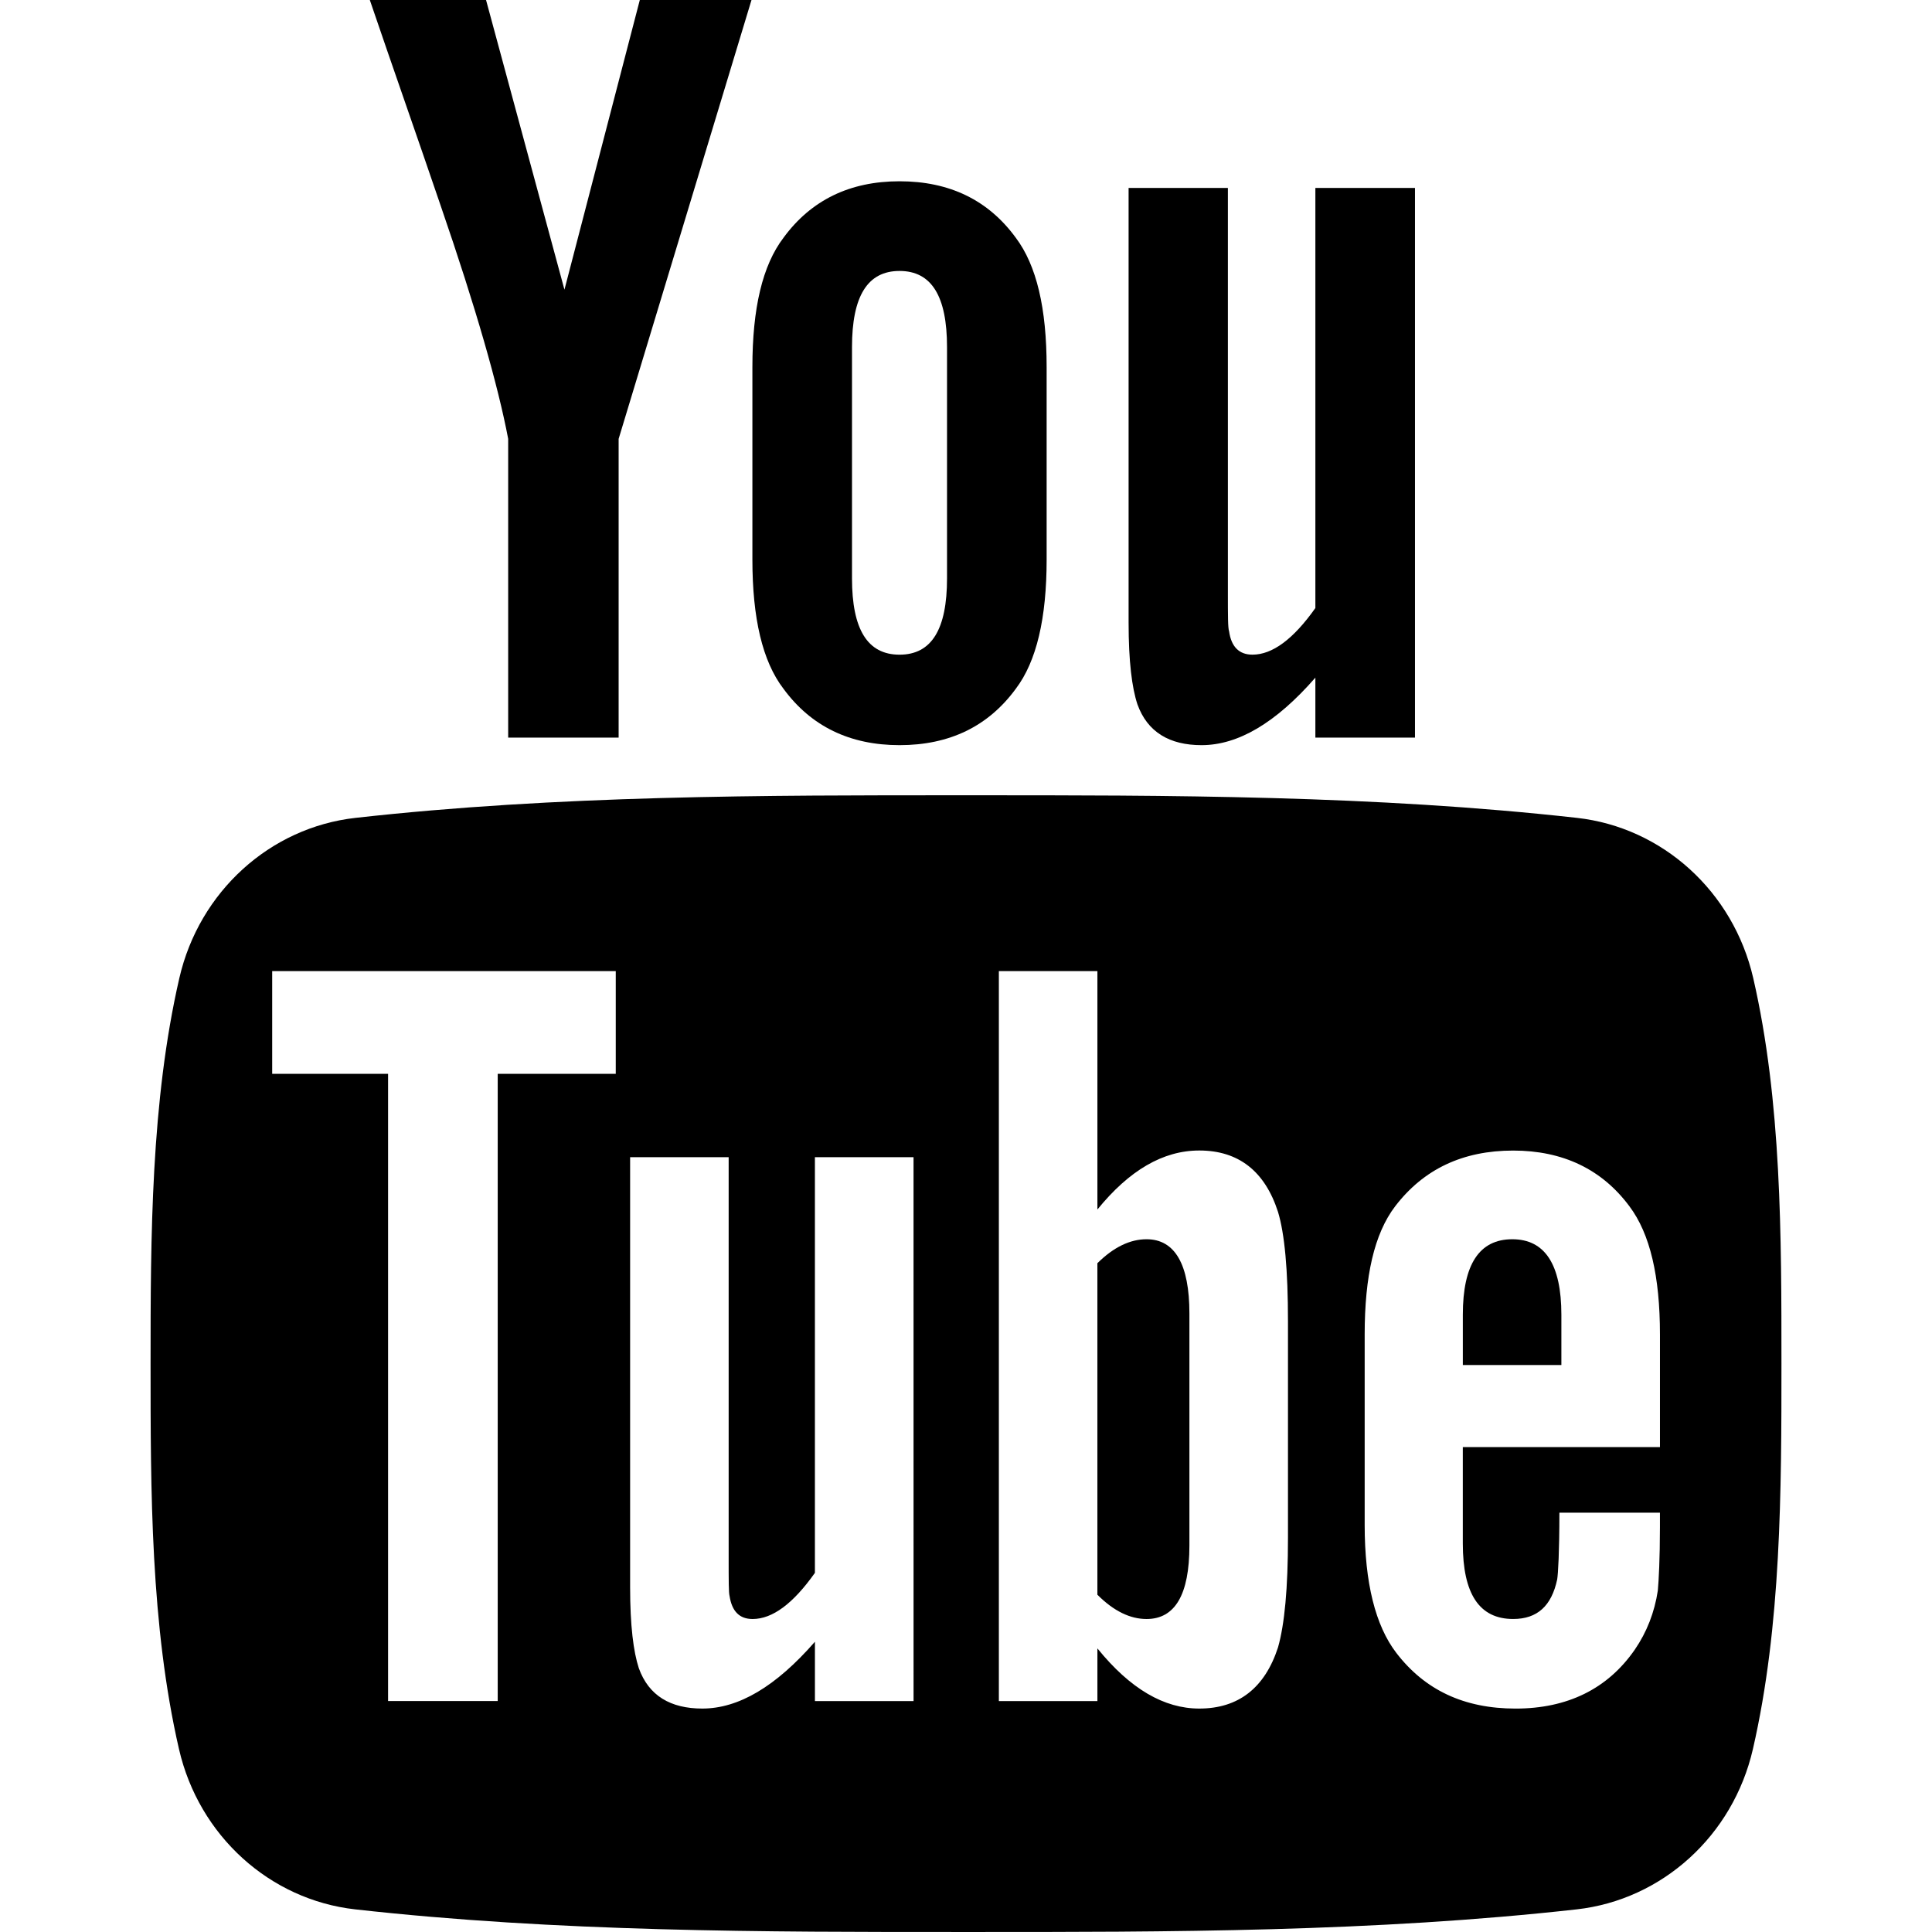
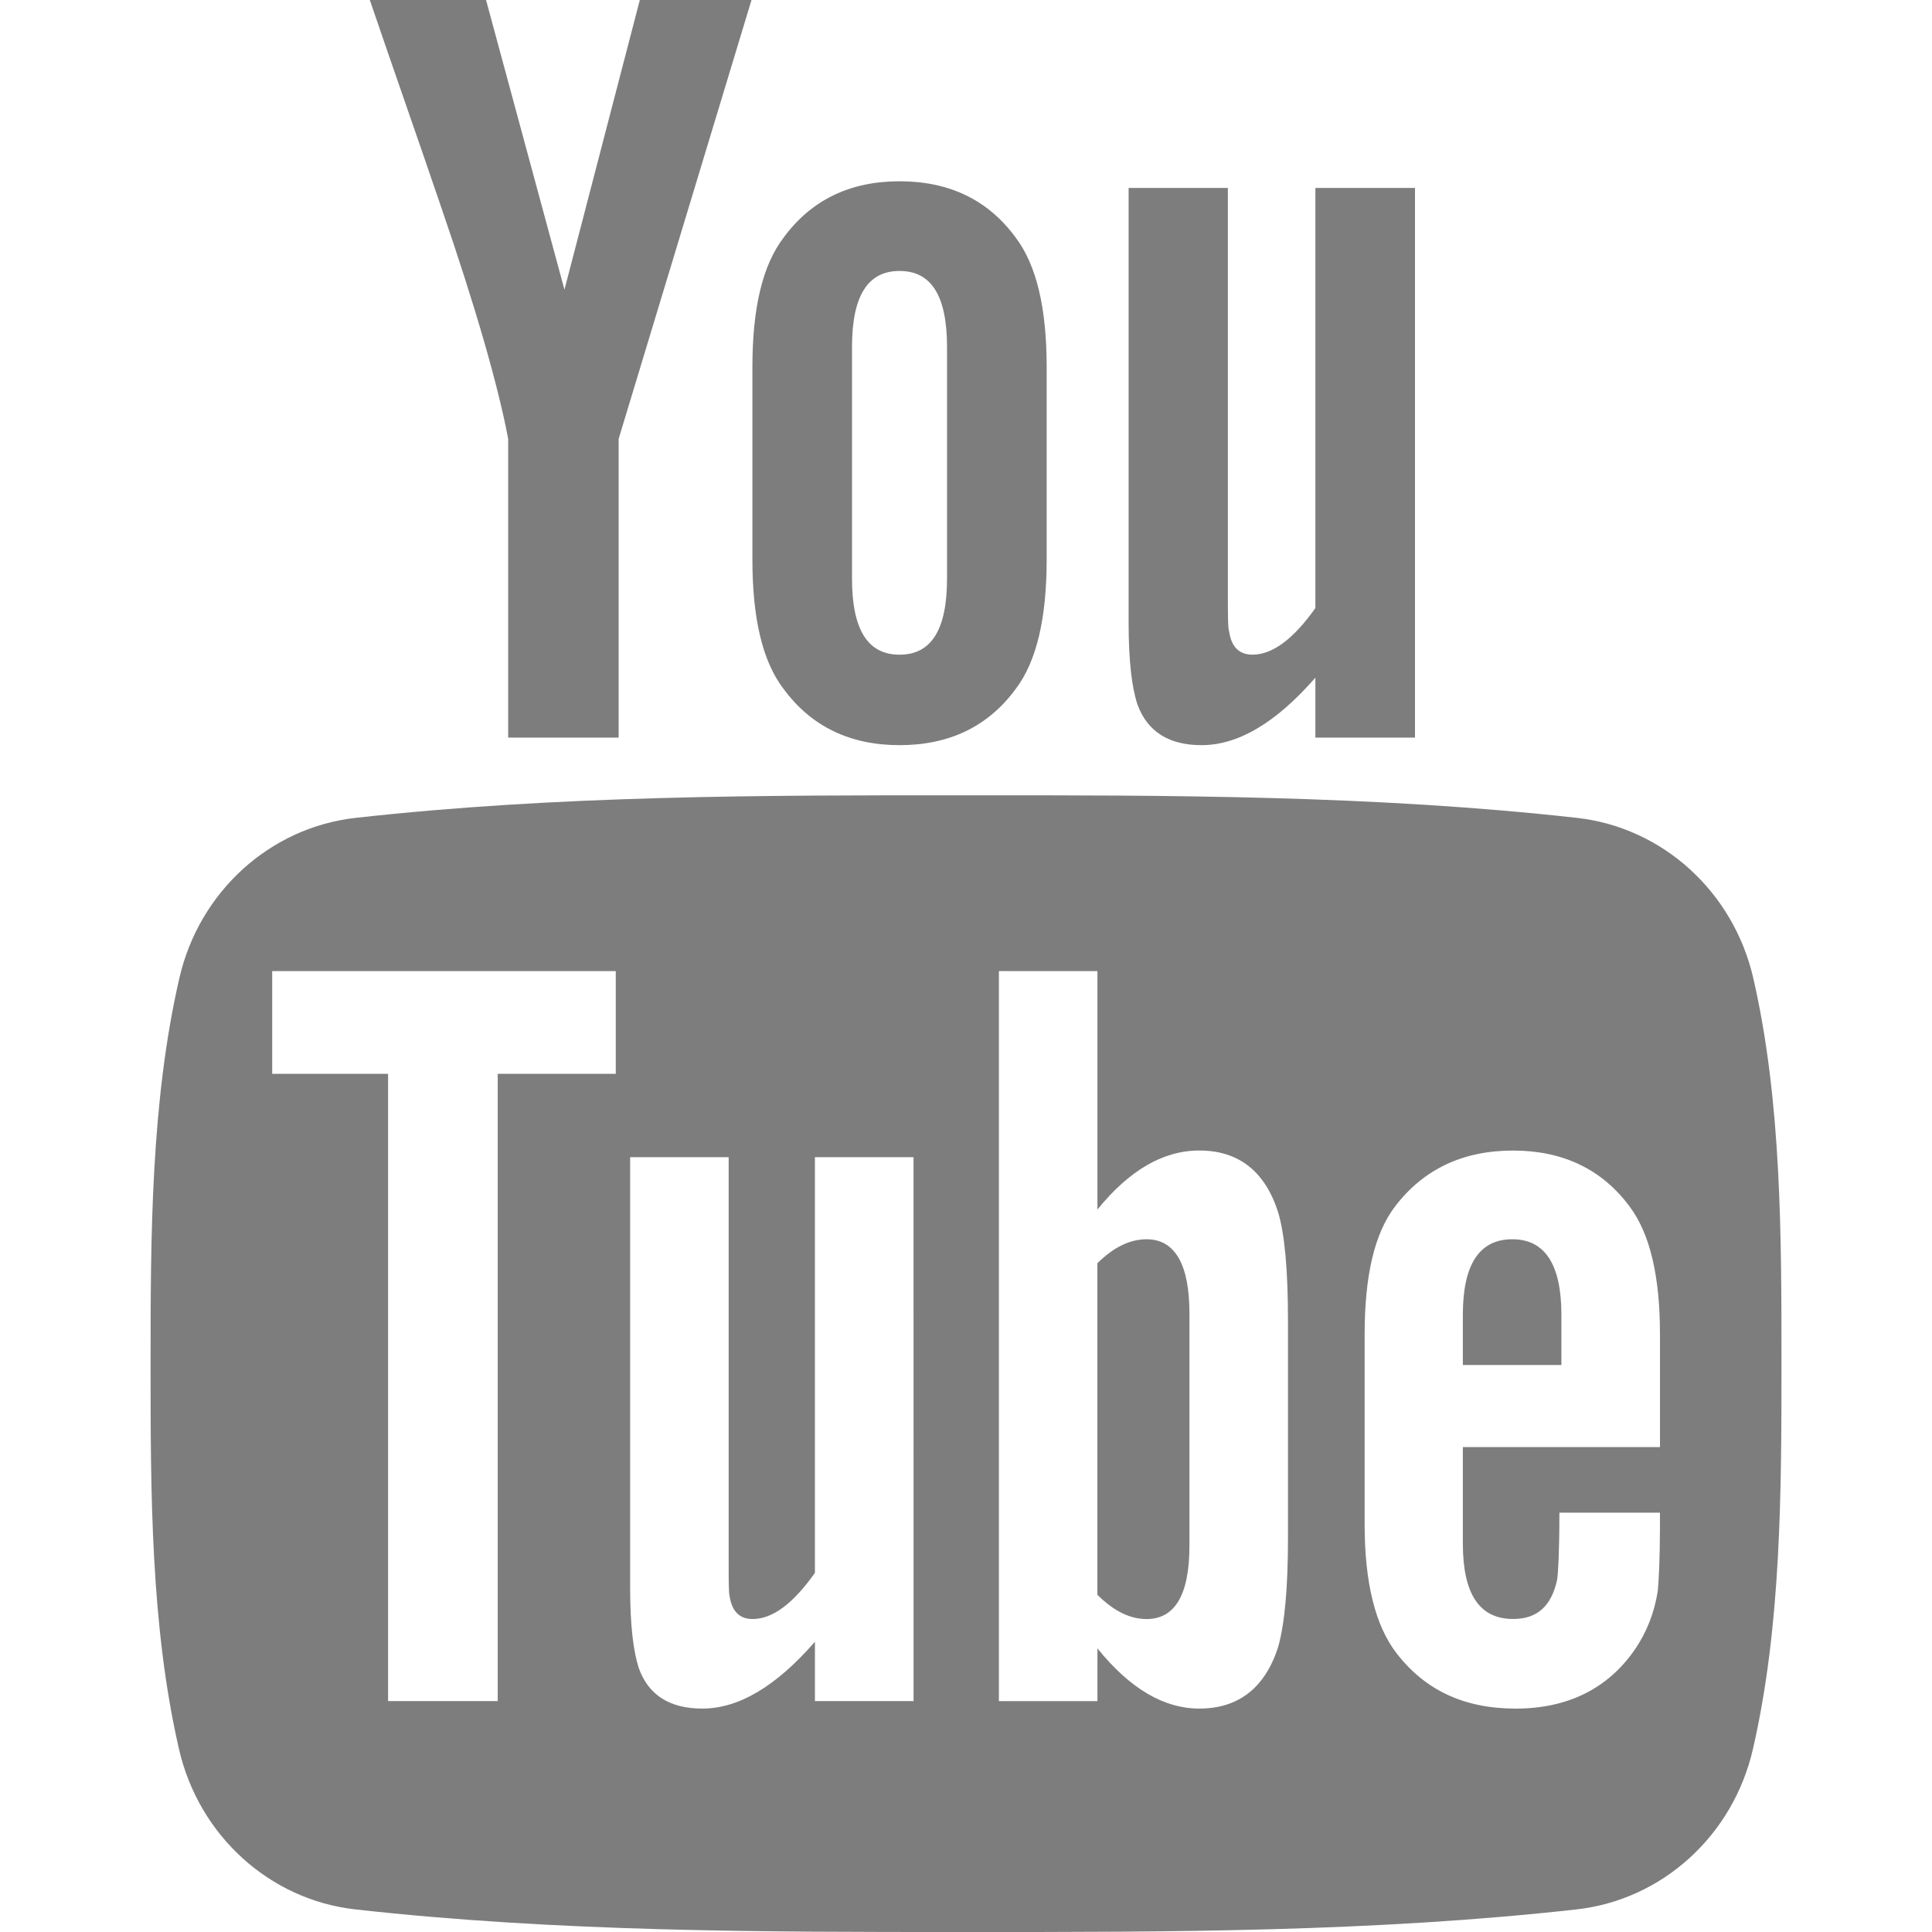
- <svg xmlns="http://www.w3.org/2000/svg" version="1.1" id="Capa_1" x="0px" y="0px" width="90.677px" height="90.677px" viewBox="0 0 90.677 90.677" style="enable-background:new 0 0 90.677 90.677;" xml:space="preserve">
+ <svg xmlns="http://www.w3.org/2000/svg" version="1.1" id="Capa_1" x="0px" y="0px" width="90.676px" height="90.676px" viewBox="0 0 90.676 90.676" enable-background="new 0 0 90.676 90.676" xml:space="preserve">
  <g>
    <g>
-       <path d="M82.287,45.907c-0.937-4.071-4.267-7.074-8.275-7.521c-9.489-1.06-19.098-1.065-28.66-1.06    c-9.566-0.005-19.173,0-28.665,1.06c-4.006,0.448-7.334,3.451-8.27,7.521c-1.334,5.797-1.35,12.125-1.35,18.094    c0,5.969,0,12.296,1.334,18.093c0.936,4.07,4.264,7.073,8.272,7.521c9.49,1.061,19.097,1.065,28.662,1.061    c9.566,0.005,19.171,0,28.664-1.061c4.006-0.448,7.336-3.451,8.272-7.521c1.333-5.797,1.34-12.124,1.34-18.093    C83.61,58.031,83.62,51.704,82.287,45.907z M28.9,50.4h-5.54v29.438h-5.146V50.4h-5.439v-4.822H28.9V50.4z M42.877,79.839h-4.629    v-2.785c-1.839,2.108-3.585,3.136-5.286,3.136c-1.491,0-2.517-0.604-2.98-1.897c-0.252-0.772-0.408-1.994-0.408-3.796V54.311    h4.625v18.795c0,1.084,0,1.647,0.042,1.799c0.111,0.718,0.462,1.082,1.082,1.082c0.928,0,1.898-0.715,2.924-2.166v-19.51h4.629    L42.877,79.839L42.877,79.839z M60.45,72.177c0,2.361-0.159,4.062-0.468,5.144c-0.618,1.899-1.855,2.869-3.695,2.869    c-1.646,0-3.234-0.914-4.781-2.824v2.474h-4.625V45.578h4.625v11.189c1.494-1.839,3.08-2.769,4.781-2.769    c1.84,0,3.078,0.969,3.695,2.88c0.311,1.027,0.468,2.715,0.468,5.132V72.177z M77.907,67.918h-9.251v4.525    c0,2.363,0.773,3.543,2.363,3.543c1.139,0,1.802-0.619,2.066-1.855c0.043-0.251,0.104-1.279,0.104-3.134h4.719v0.675    c0,1.491-0.057,2.518-0.099,2.98c-0.155,1.024-0.519,1.953-1.08,2.771c-1.281,1.854-3.179,2.768-5.595,2.768    c-2.42,0-4.262-0.871-5.599-2.614c-0.981-1.278-1.485-3.29-1.485-6.003v-8.941c0-2.729,0.447-4.725,1.43-6.015    c1.336-1.747,3.177-2.617,5.54-2.617c2.321,0,4.161,0.87,5.457,2.617c0.969,1.29,1.432,3.286,1.432,6.015v5.285H77.907z" />
-       <path d="M70.978,58.163c-1.546,0-2.321,1.181-2.321,3.541v2.362h4.625v-2.362C73.281,59.344,72.508,58.163,70.978,58.163z" />
-       <path d="M53.812,58.163c-0.762,0-1.534,0.36-2.307,1.125v15.559c0.772,0.774,1.545,1.14,2.307,1.14    c1.334,0,2.012-1.14,2.012-3.445V61.646C55.824,59.344,55.146,58.163,53.812,58.163z" />
-       <path d="M56.396,34.973c1.705,0,3.479-1.036,5.34-3.168v2.814h4.675V8.82h-4.675v19.718c-1.036,1.464-2.018,2.188-2.953,2.188    c-0.626,0-0.994-0.37-1.096-1.095c-0.057-0.153-0.057-0.722-0.057-1.817V8.82h-4.66v20.4c0,1.822,0.156,3.055,0.414,3.836    C53.854,34.363,54.891,34.973,56.396,34.973z" />
-       <path d="M23.851,20.598v14.021h5.184V20.598L35.271,0h-5.242l-3.537,13.595L22.812,0h-5.455c1.093,3.209,2.23,6.434,3.323,9.646    C22.343,14.474,23.381,18.114,23.851,20.598z" />
-       <path d="M42.219,34.973c2.342,0,4.162-0.881,5.453-2.641c0.981-1.291,1.451-3.325,1.451-6.067v-9.034    c0-2.758-0.469-4.774-1.451-6.077c-1.291-1.765-3.11-2.646-5.453-2.646c-2.33,0-4.149,0.881-5.443,2.646    c-0.993,1.303-1.463,3.319-1.463,6.077v9.034c0,2.742,0.47,4.776,1.463,6.067C38.069,34.092,39.889,34.973,42.219,34.973z     M39.988,16.294c0-2.387,0.724-3.577,2.231-3.577c1.507,0,2.229,1.189,2.229,3.577v10.852c0,2.387-0.722,3.581-2.229,3.581    c-1.507,0-2.231-1.194-2.231-3.581V16.294z" />
+       <path fill="#7D7D7D" d="M82.288,45.907c-0.938-4.071-4.268-7.074-8.275-7.521c-9.489-1.06-19.098-1.065-28.66-1.06    c-9.566-0.005-19.173,0-28.665,1.06c-4.006,0.448-7.334,3.451-8.27,7.521C7.083,51.704,7.067,58.032,7.067,64    s0,12.297,1.334,18.094c0.936,4.07,4.264,7.072,8.272,7.521c9.49,1.061,19.097,1.064,28.662,1.061    c9.566,0.005,19.171,0,28.664-1.061c4.006-0.449,7.336-3.451,8.272-7.521c1.333-5.797,1.34-12.124,1.34-18.094    C83.61,58.032,83.62,51.704,82.288,45.907z M28.9,50.4h-5.54v29.438h-5.146V50.4h-5.439v-4.822H28.9V50.4z M42.877,79.838h-4.629    v-2.784c-1.839,2.108-3.585,3.136-5.286,3.136c-1.491,0-2.517-0.604-2.98-1.896c-0.252-0.772-0.408-1.994-0.408-3.797V54.311    h4.625v18.795c0,1.084,0,1.646,0.042,1.799c0.111,0.719,0.462,1.082,1.082,1.082c0.928,0,1.898-0.715,2.924-2.166v-19.51h4.629    L42.877,79.838L42.877,79.838z M60.45,72.176c0,2.361-0.158,4.062-0.468,5.145c-0.618,1.898-1.854,2.869-3.694,2.869    c-1.646,0-3.234-0.914-4.781-2.824v2.475h-4.625V45.578h4.625v11.189c1.494-1.839,3.08-2.769,4.781-2.769    c1.84,0,3.078,0.969,3.694,2.879c0.312,1.027,0.468,2.715,0.468,5.133V72.176z M77.907,67.918h-9.25v4.524    c0,2.363,0.772,3.543,2.362,3.543c1.14,0,1.802-0.618,2.065-1.854c0.043-0.252,0.104-1.279,0.104-3.135h4.72v0.676    c0,1.49-0.058,2.518-0.1,2.979c-0.155,1.024-0.52,1.953-1.08,2.771c-1.281,1.854-3.18,2.769-5.596,2.769    c-2.42,0-4.262-0.871-5.598-2.614c-0.981-1.277-1.486-3.289-1.486-6.002v-8.941c0-2.729,0.447-4.725,1.431-6.016    C66.816,54.872,68.657,54,71.02,54c2.32,0,4.161,0.871,5.457,2.617c0.969,1.291,1.432,3.286,1.432,6.016v5.285H77.907z" />
+       <path fill="#7D7D7D" d="M70.978,58.163c-1.546,0-2.321,1.182-2.321,3.541v2.362h4.625v-2.362    C73.282,59.344,72.508,58.163,70.978,58.163z" />
+       <path fill="#7D7D7D" d="M53.812,58.163c-0.763,0-1.534,0.36-2.308,1.125v15.56c0.772,0.774,1.545,1.14,2.308,1.14    c1.334,0,2.013-1.14,2.013-3.445V61.646C55.825,59.344,55.146,58.163,53.812,58.163z" />
+       <path fill="#7D7D7D" d="M56.396,34.973c1.705,0,3.479-1.036,5.34-3.168v2.814h4.675V8.82h-4.675v19.718    c-1.036,1.464-2.019,2.188-2.952,2.188c-0.627,0-0.994-0.37-1.097-1.095c-0.058-0.153-0.058-0.722-0.058-1.817V8.82H52.97v20.4    c0,1.822,0.155,3.055,0.413,3.836C53.854,34.363,54.891,34.973,56.396,34.973z" />
+       <path fill="#7D7D7D" d="M23.851,20.598v14.021h5.184V20.598L35.271,0h-5.242l-3.537,13.595L22.812,0h-5.455    c1.093,3.209,2.23,6.434,3.323,9.646C22.343,14.474,23.381,18.114,23.851,20.598z" />
+       <path fill="#7D7D7D" d="M42.219,34.973c2.342,0,4.163-0.881,5.454-2.641c0.98-1.291,1.451-3.325,1.451-6.067v-9.034    c0-2.758-0.47-4.774-1.451-6.077c-1.291-1.765-3.11-2.646-5.454-2.646c-2.33,0-4.149,0.881-5.443,2.646    c-0.993,1.303-1.463,3.319-1.463,6.077v9.034c0,2.742,0.47,4.776,1.463,6.067C38.069,34.092,39.889,34.973,42.219,34.973z     M39.988,16.294c0-2.387,0.724-3.577,2.231-3.577c1.507,0,2.229,1.189,2.229,3.577v10.852c0,2.387-0.722,3.581-2.229,3.581    c-1.507,0-2.231-1.194-2.231-3.581V16.294z" />
    </g>
  </g>
-   <g>
- </g>
-   <g>
- </g>
-   <g>
- </g>
-   <g>
- </g>
-   <g>
- </g>
-   <g>
- </g>
-   <g>
- </g>
-   <g>
- </g>
-   <g>
- </g>
-   <g>
- </g>
-   <g>
- </g>
-   <g>
- </g>
-   <g>
- </g>
-   <g>
- </g>
-   <g>
- </g>
</svg>
